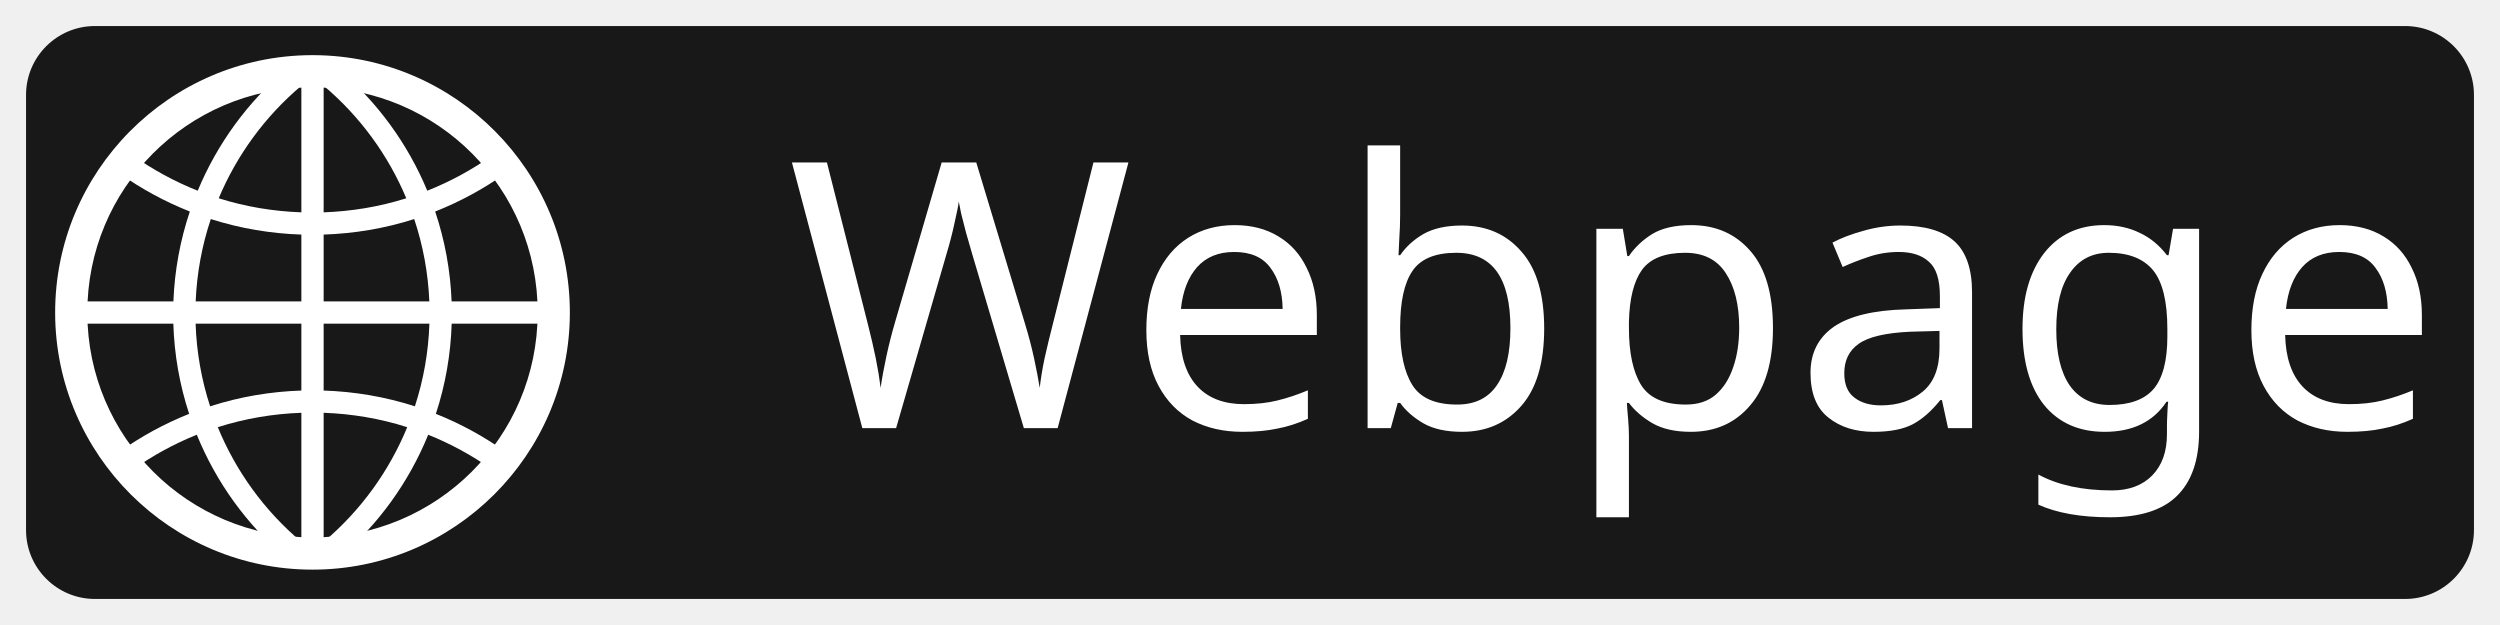
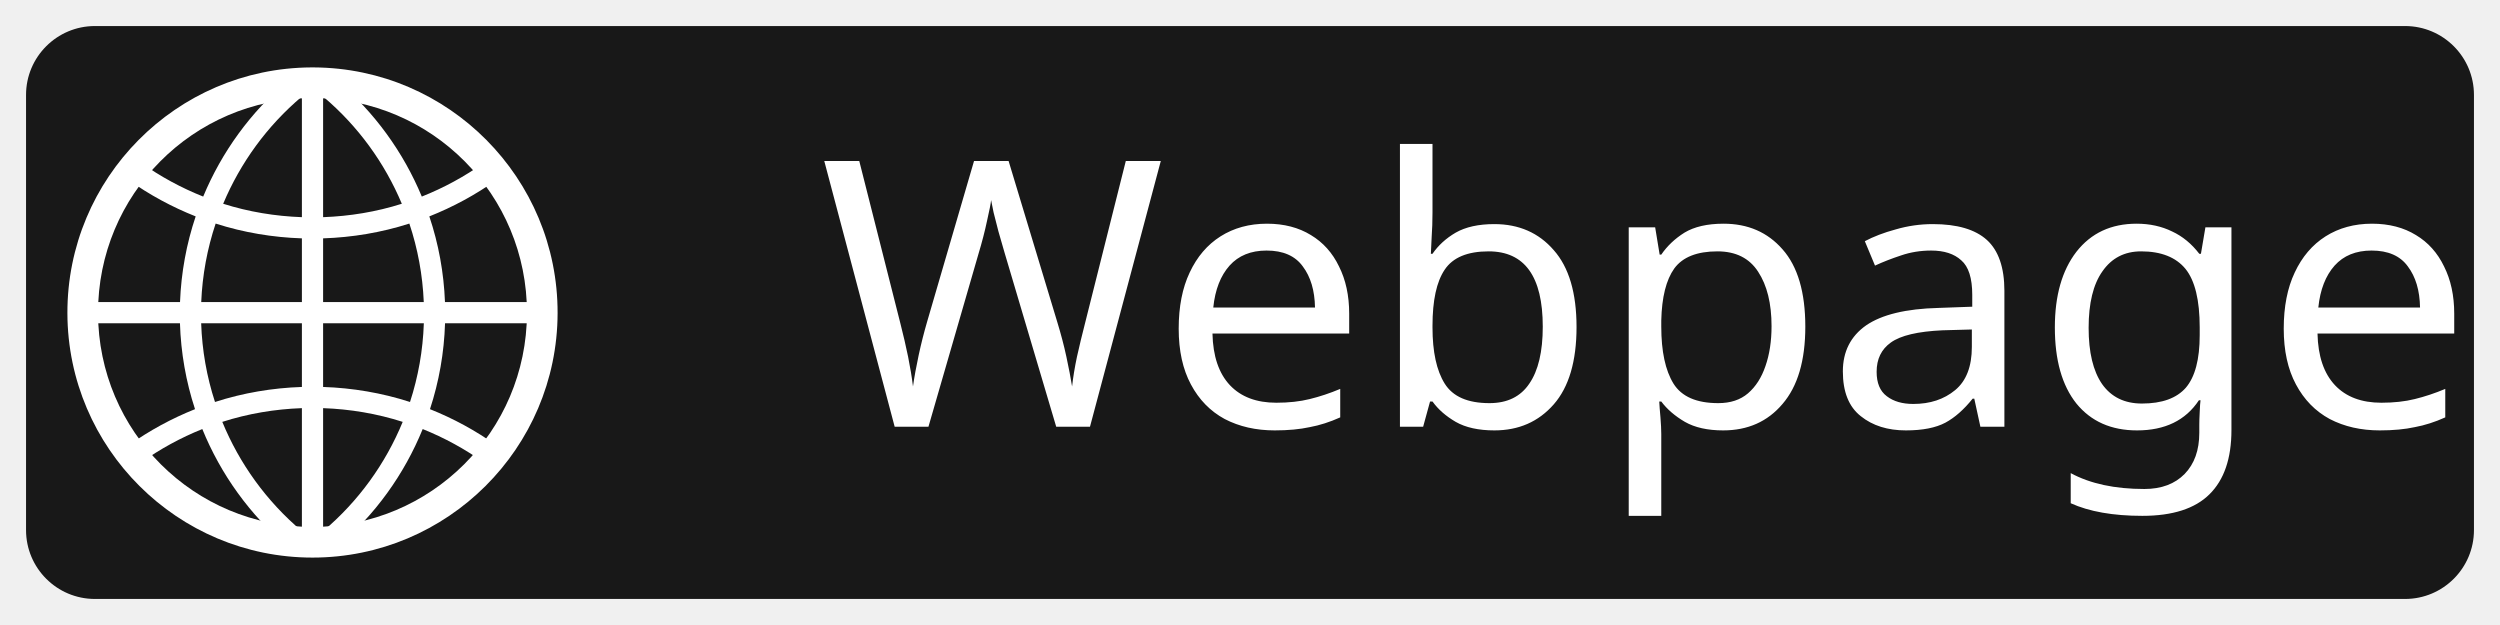
<svg xmlns="http://www.w3.org/2000/svg" width="96mm" height="24mm" viewBox="0 0 96 24" version="1.1" id="svg1979">
  <defs id="defs1973">
    </defs>
  <g id="layer1">
    <path style="fill:#000000;fill-opacity:0.9;stroke:#ffffff;stroke-width:0;stroke-linejoin:round;stroke-miterlimit:50.8;stroke-dasharray:none" id="rect860" width="94" height="22" x="1" y="1" d="M 3.646,1 H 92.354 A 2.646,2.646 45 0 1 95,3.646 V 20.354 a 2.646,2.646 135 0 1 -2.646,2.646 H 3.646 A 2.646,2.646 45 0 1 1,20.354 V 3.646 A 2.646,2.646 135 0 1 3.646,1 Z" />
-     <g id="g879" transform="matrix(0.04751291,0,0,0.04752184,2.022398,2.02274)" style="stroke:#ffffff;stroke-opacity:0">
+     <g id="g879" transform="matrix(0.04525006,0,0,0.04527621,2.497488,2.498069)" style="stroke:#ffffff;stroke-opacity:0">
      <path style="color:#ffffff;font-style:normal;font-variant:normal;font-weight:normal;font-stretch:normal;font-size:medium;line-height:normal;font-family:sans-serif;font-variant-ligatures:normal;font-variant-position:normal;font-variant-caps:normal;font-variant-numeric:normal;font-variant-alternates:normal;font-variant-east-asian:normal;font-feature-settings:normal;font-variation-settings:normal;text-indent:0;text-align:start;text-decoration:none;text-decoration-line:none;text-decoration-style:solid;text-decoration-color:#000000;letter-spacing:normal;word-spacing:normal;text-transform:none;writing-mode:lr-tb;direction:ltr;text-orientation:mixed;dominant-baseline:auto;baseline-shift:baseline;text-anchor:start;white-space:normal;shape-padding:0;shape-margin:0;inline-size:0;clip-rule:nonzero;display:inline;overflow:visible;visibility:visible;opacity:1;isolation:auto;mix-blend-mode:normal;color-interpolation:sRGB;color-interpolation-filters:linearRGB;solid-color:#ffffff;solid-opacity:1;vector-effect:none;fill:#ffffff;fill-opacity:1;fill-rule:nonzero;stroke:#ffffff;stroke-width:26;stroke-linecap:butt;stroke-linejoin:miter;stroke-miterlimit:4;stroke-dasharray:none;stroke-dashoffset:0;stroke-opacity:0;color-rendering:auto;image-rendering:auto;shape-rendering:auto;text-rendering:auto;enable-background:accumulate;stop-color:#ffffff;stop-opacity:1" d="M 208.934,2 C 94.419,2.587 1.706,96.024 2.006,210.484 2.306,324.94 95.513,417.732 210,417.732 c 114.487,0 207.694,-92.793 207.994,-207.248 C 418.294,96.024 325.581,2.587 211.066,2 h -0.033 -2.066 z m 0.133,26 h 1.867 C 311.418,28.515 392.258,109.991 391.994,210.416 391.731,310.835 310.482,391.732 210,391.732 109.518,391.732 28.269,310.835 28.006,210.416 27.742,109.991 108.582,28.515 209.066,28 Z" id="path883" />
      <path style="color:#ffffff;font-style:normal;font-variant:normal;font-weight:normal;font-stretch:normal;font-size:medium;line-height:normal;font-family:sans-serif;font-variant-ligatures:normal;font-variant-position:normal;font-variant-caps:normal;font-variant-numeric:normal;font-variant-alternates:normal;font-variant-east-asian:normal;font-feature-settings:normal;font-variation-settings:normal;text-indent:0;text-align:start;text-decoration:none;text-decoration-line:none;text-decoration-style:solid;text-decoration-color:#ffffff;letter-spacing:normal;word-spacing:normal;text-transform:none;writing-mode:lr-tb;direction:ltr;text-orientation:mixed;dominant-baseline:auto;baseline-shift:baseline;text-anchor:start;white-space:normal;shape-padding:0;shape-margin:0;inline-size:0;clip-rule:nonzero;display:inline;overflow:visible;visibility:visible;opacity:1;isolation:auto;mix-blend-mode:normal;color-interpolation:sRGB;color-interpolation-filters:linearRGB;solid-color:#ffffff;solid-opacity:1;vector-effect:none;fill:#ffffff;fill-opacity:1;fill-rule:nonzero;stroke:#ffffff;stroke-width:18;stroke-linecap:butt;stroke-linejoin:miter;stroke-miterlimit:4;stroke-dasharray:none;stroke-dashoffset:0;stroke-opacity:0;color-rendering:auto;image-rendering:auto;shape-rendering:auto;text-rendering:auto;enable-background:accumulate;stop-color:#ffffff;stop-opacity:1" d="M 189.193,13.123 C 157.325,40.037 132.893,73.919 117.238,111.547 98.758,104.192 80.939,94.597 64.227,82.674 L 53.773,97.326 C 71.76,110.158 90.952,120.465 110.859,128.357 103.031,151.602 98.542,176.05 97.578,201 H 15 v 18 h 82.523 c 0.773,25.004 5.11,49.512 12.779,72.844 -19.71,7.865 -38.709,18.117 -56.529,30.83 l 10.453,14.652 c 16.489,-11.764 34.048,-21.286 52.264,-28.604 15.619,38.326 40.343,72.825 72.703,100.154 l 11.613,-13.754 C 170.888,369.856 148.001,338.007 133.453,302.627 155.439,295.586 178.173,291.804 201,290.986 V 405 h 18 V 290.986 c 22.827,0.818 45.561,4.6 67.547,11.641 -14.548,35.38 -37.435,67.229 -67.354,92.496 l 11.613,13.754 c 32.36,-27.329 57.084,-61.828 72.703,-100.154 18.216,7.317 35.775,16.84 52.264,28.604 l 10.453,-14.652 C 348.406,309.96 329.408,299.708 309.697,291.844 317.366,268.512 321.704,244.004 322.477,219 H 405 v -18 h -82.578 c -0.964,-24.95 -5.453,-49.398 -13.281,-72.643 19.908,-7.892 39.099,-18.199 57.086,-31.031 L 355.773,82.674 C 339.061,94.597 321.242,104.192 302.762,111.547 287.107,73.919 262.675,40.037 230.807,13.123 L 219.193,26.877 C 248.621,51.729 271.219,82.959 285.799,117.643 264.048,124.532 241.565,128.205 219,129.014 V 15 h -18 v 114.014 c -22.565,-0.809 -45.048,-4.481 -66.799,-11.371 14.579,-34.684 37.178,-65.914 66.605,-90.766 z M 127.809,134.443 c 23.815,7.636 48.455,11.717 73.191,12.543 V 201 h -85.422 c 0.949,-22.857 5.089,-45.246 12.23,-66.557 z m 164.383,0 c 7.141,21.311 11.282,43.7 12.23,66.557 H 219 v -54.014 c 24.736,-0.826 49.376,-4.907 73.191,-12.543 z M 115.523,219 H 201 v 54.014 c -24.93,0.833 -49.759,4.992 -73.748,12.742 C 120.268,264.36 116.284,241.91 115.523,219 Z M 219,219 h 85.477 c -0.761,22.91 -4.745,45.36 -11.729,66.756 C 268.759,278.006 243.93,273.846 219,273.014 Z" id="path887" />
    </g>
-     <text xml:space="preserve" style="font-size:14.287px;line-height:1.25;font-family:'Saira SemiCondensed';-inkscape-font-specification:'Saira SemiCondensed, ';letter-spacing:0px;fill:#ffffff;fill-opacity:1;stroke:none;stroke-width:0.265;stroke-opacity:1" x="30.238" y="16.442" id="text841">
-       <tspan id="tspan839" x="30.238" y="16.442" style="font-size:14.287px;fill:#ffffff;fill-opacity:1;stroke:none;stroke-width:0.265;stroke-opacity:1">Webpage</tspan>
+     <text xml:space="preserve" style="font-size:14.287px;line-height:1.25;font-family:'Saira SemiCondensed';-inkscape-font-specification:'Saira SemiCondensed, ';letter-spacing:0px;fill:#ffffff;fill-opacity:1;stroke:none;stroke-width:0.265;stroke-opacity:1" x="31.482" y="16.387" id="text841">
+       <tspan id="tspan839" x="31.482" y="16.387" style="font-size:14.287px;fill:#ffffff;fill-opacity:1;stroke:none;stroke-width:0.265;stroke-opacity:1">Webpage</tspan>
    </text>
  </g>
</svg>
